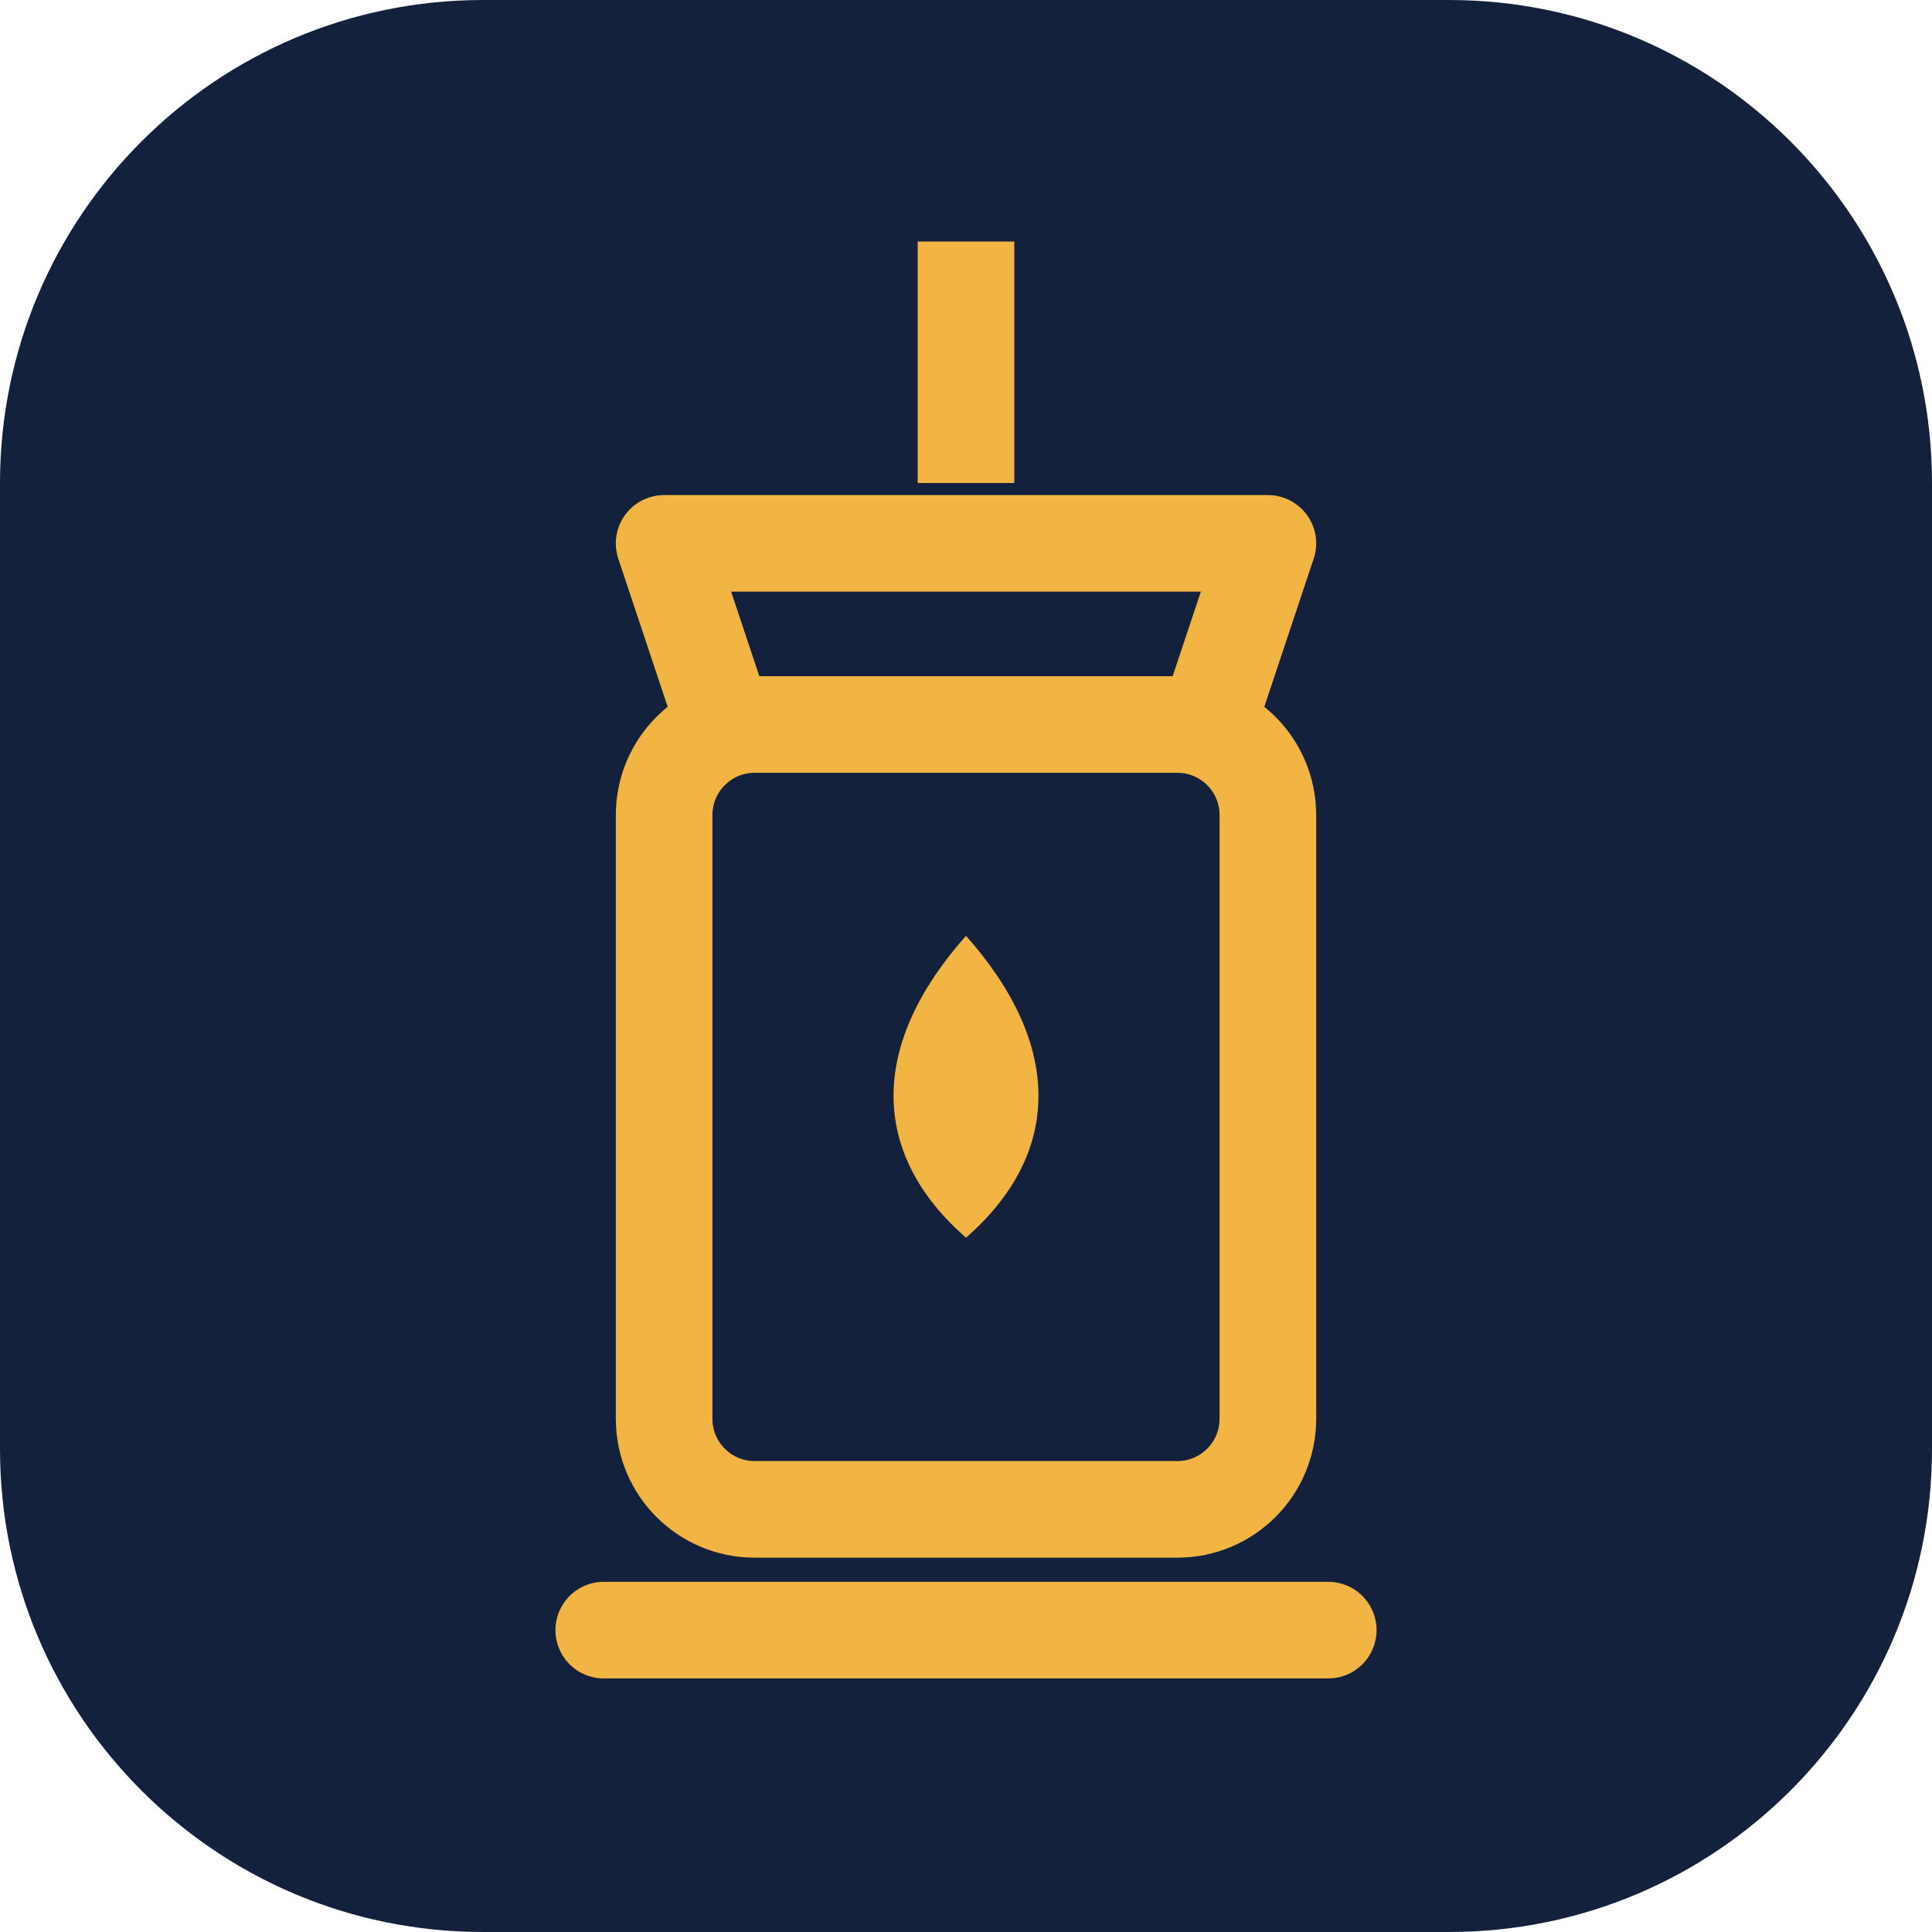
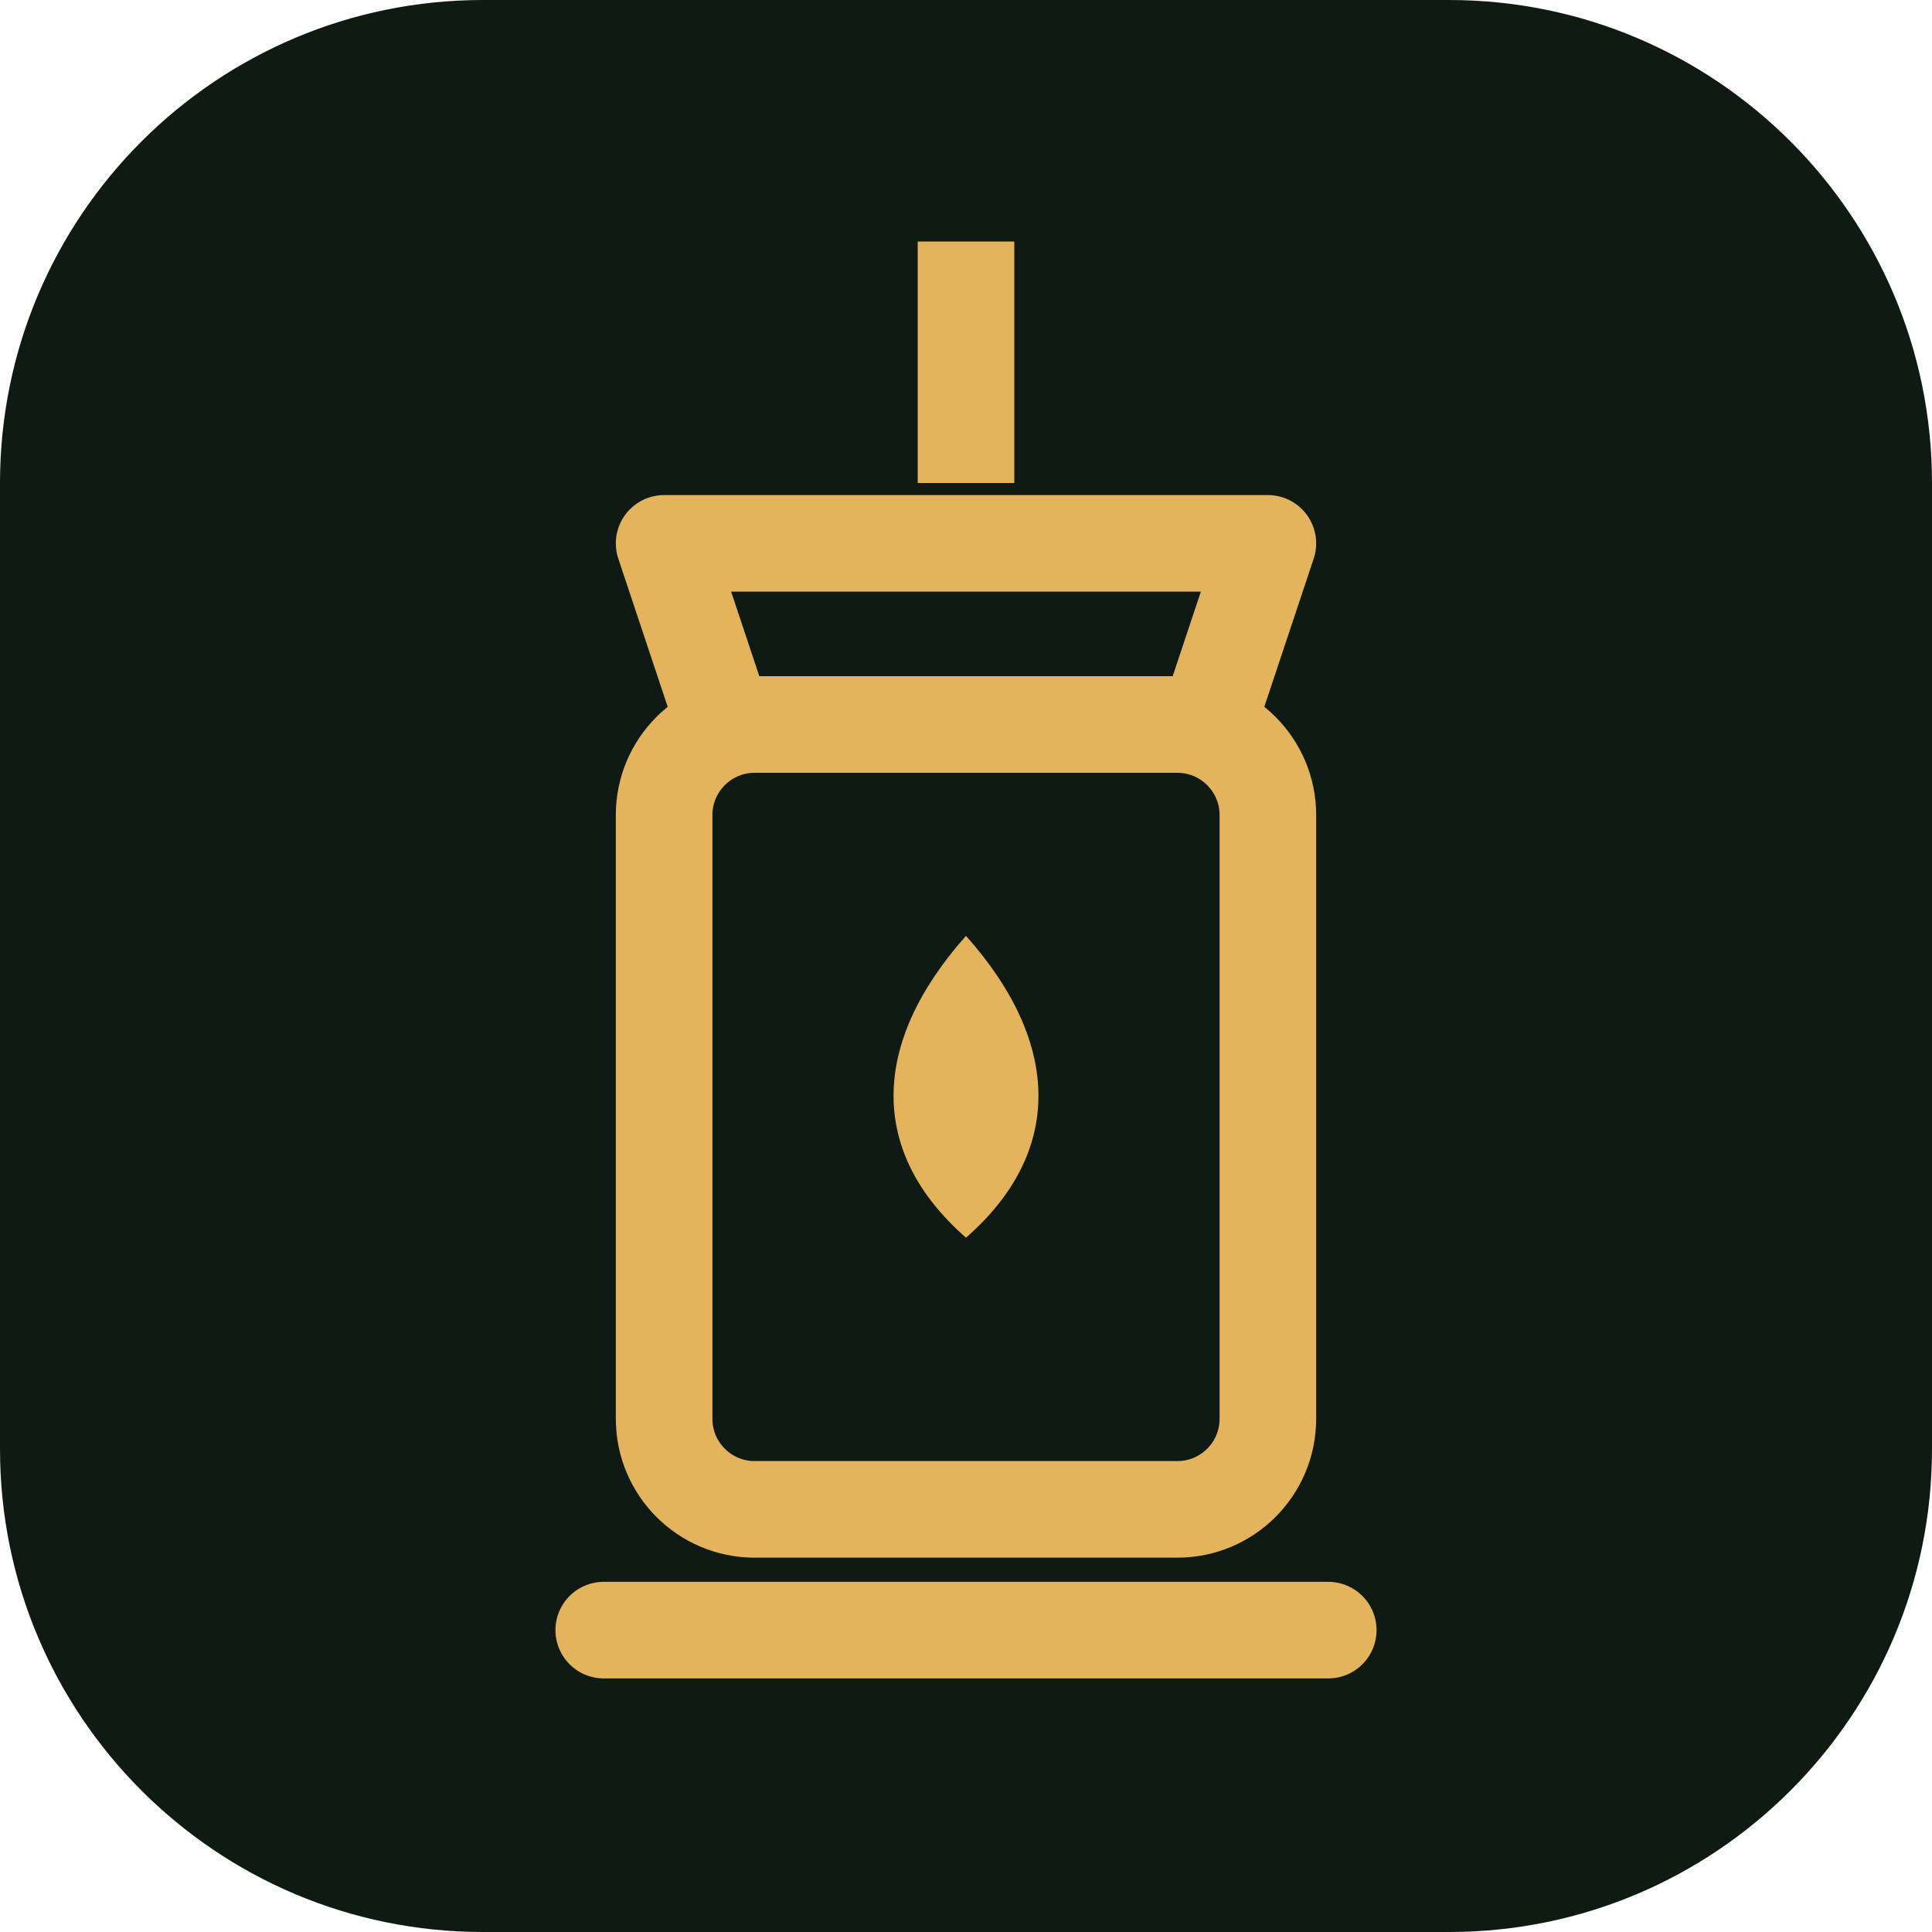
<svg xmlns="http://www.w3.org/2000/svg" viewBox="0 0 32 32">
-   <rect width="32" height="32" rx="8" fill="#14213d" />
-   <path d="M16 4v4M11 9h10l-1 3H12z" stroke="#f2b544" stroke-width="1.6" fill="none" stroke-linejoin="round" />
-   <rect x="11" y="12" width="10" height="13" rx="1.5" stroke="#f2b544" stroke-width="1.6" fill="none" />
-   <path d="M16 15.5c1.6 1.8 1.6 3.6 0 5-1.6-1.4-1.6-3.2 0-5z" fill="#f2b544" />
-   <path d="M10 27h12" stroke="#f2b544" stroke-width="1.6" stroke-linecap="round" />
+   <rect width="32" height="32" rx="8" fill="#0f1a15" />
+   <path d="M16 4v4M11 9h10l-1 3H12z" stroke="#e3b45b" stroke-width="1.6" fill="none" stroke-linejoin="round" />
+   <rect x="11" y="12" width="10" height="13" rx="1.5" stroke="#e3b45b" stroke-width="1.6" fill="none" />
+   <path d="M16 15.5c1.6 1.8 1.6 3.6 0 5-1.6-1.4-1.6-3.2 0-5z" fill="#e3b45b" />
+   <path d="M10 27h12" stroke="#e3b45b" stroke-width="1.6" stroke-linecap="round" />
</svg>
